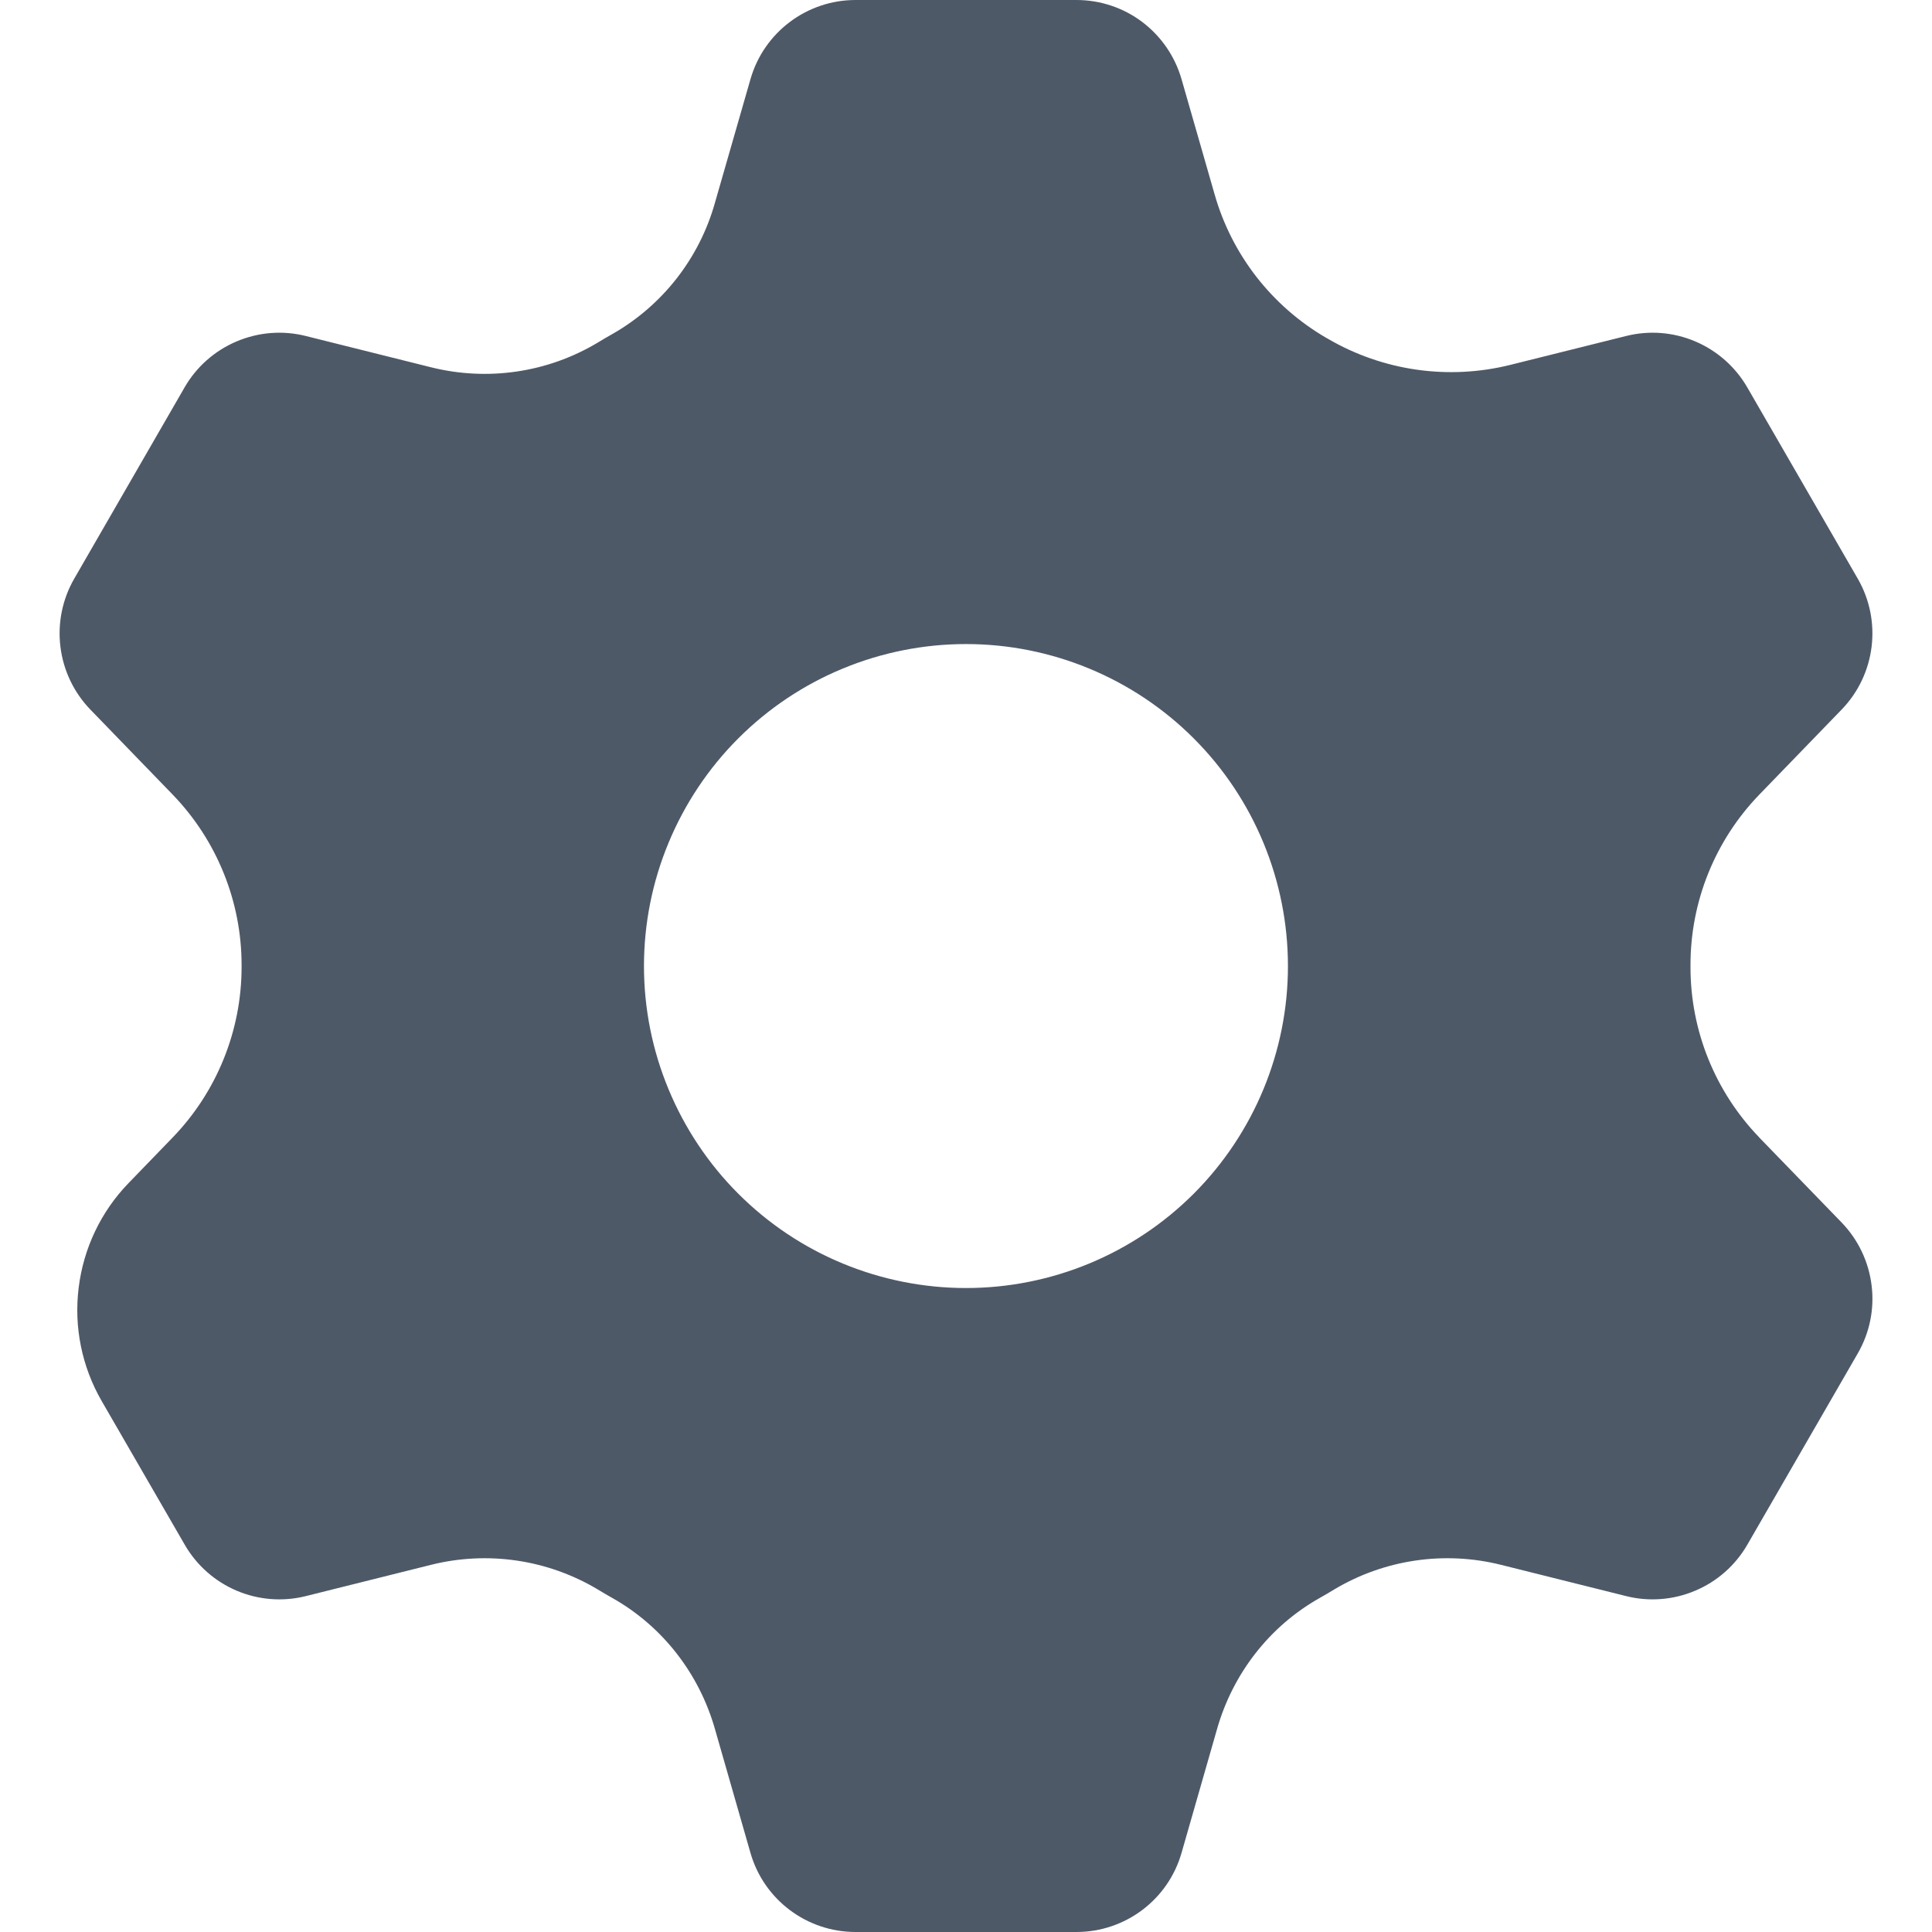
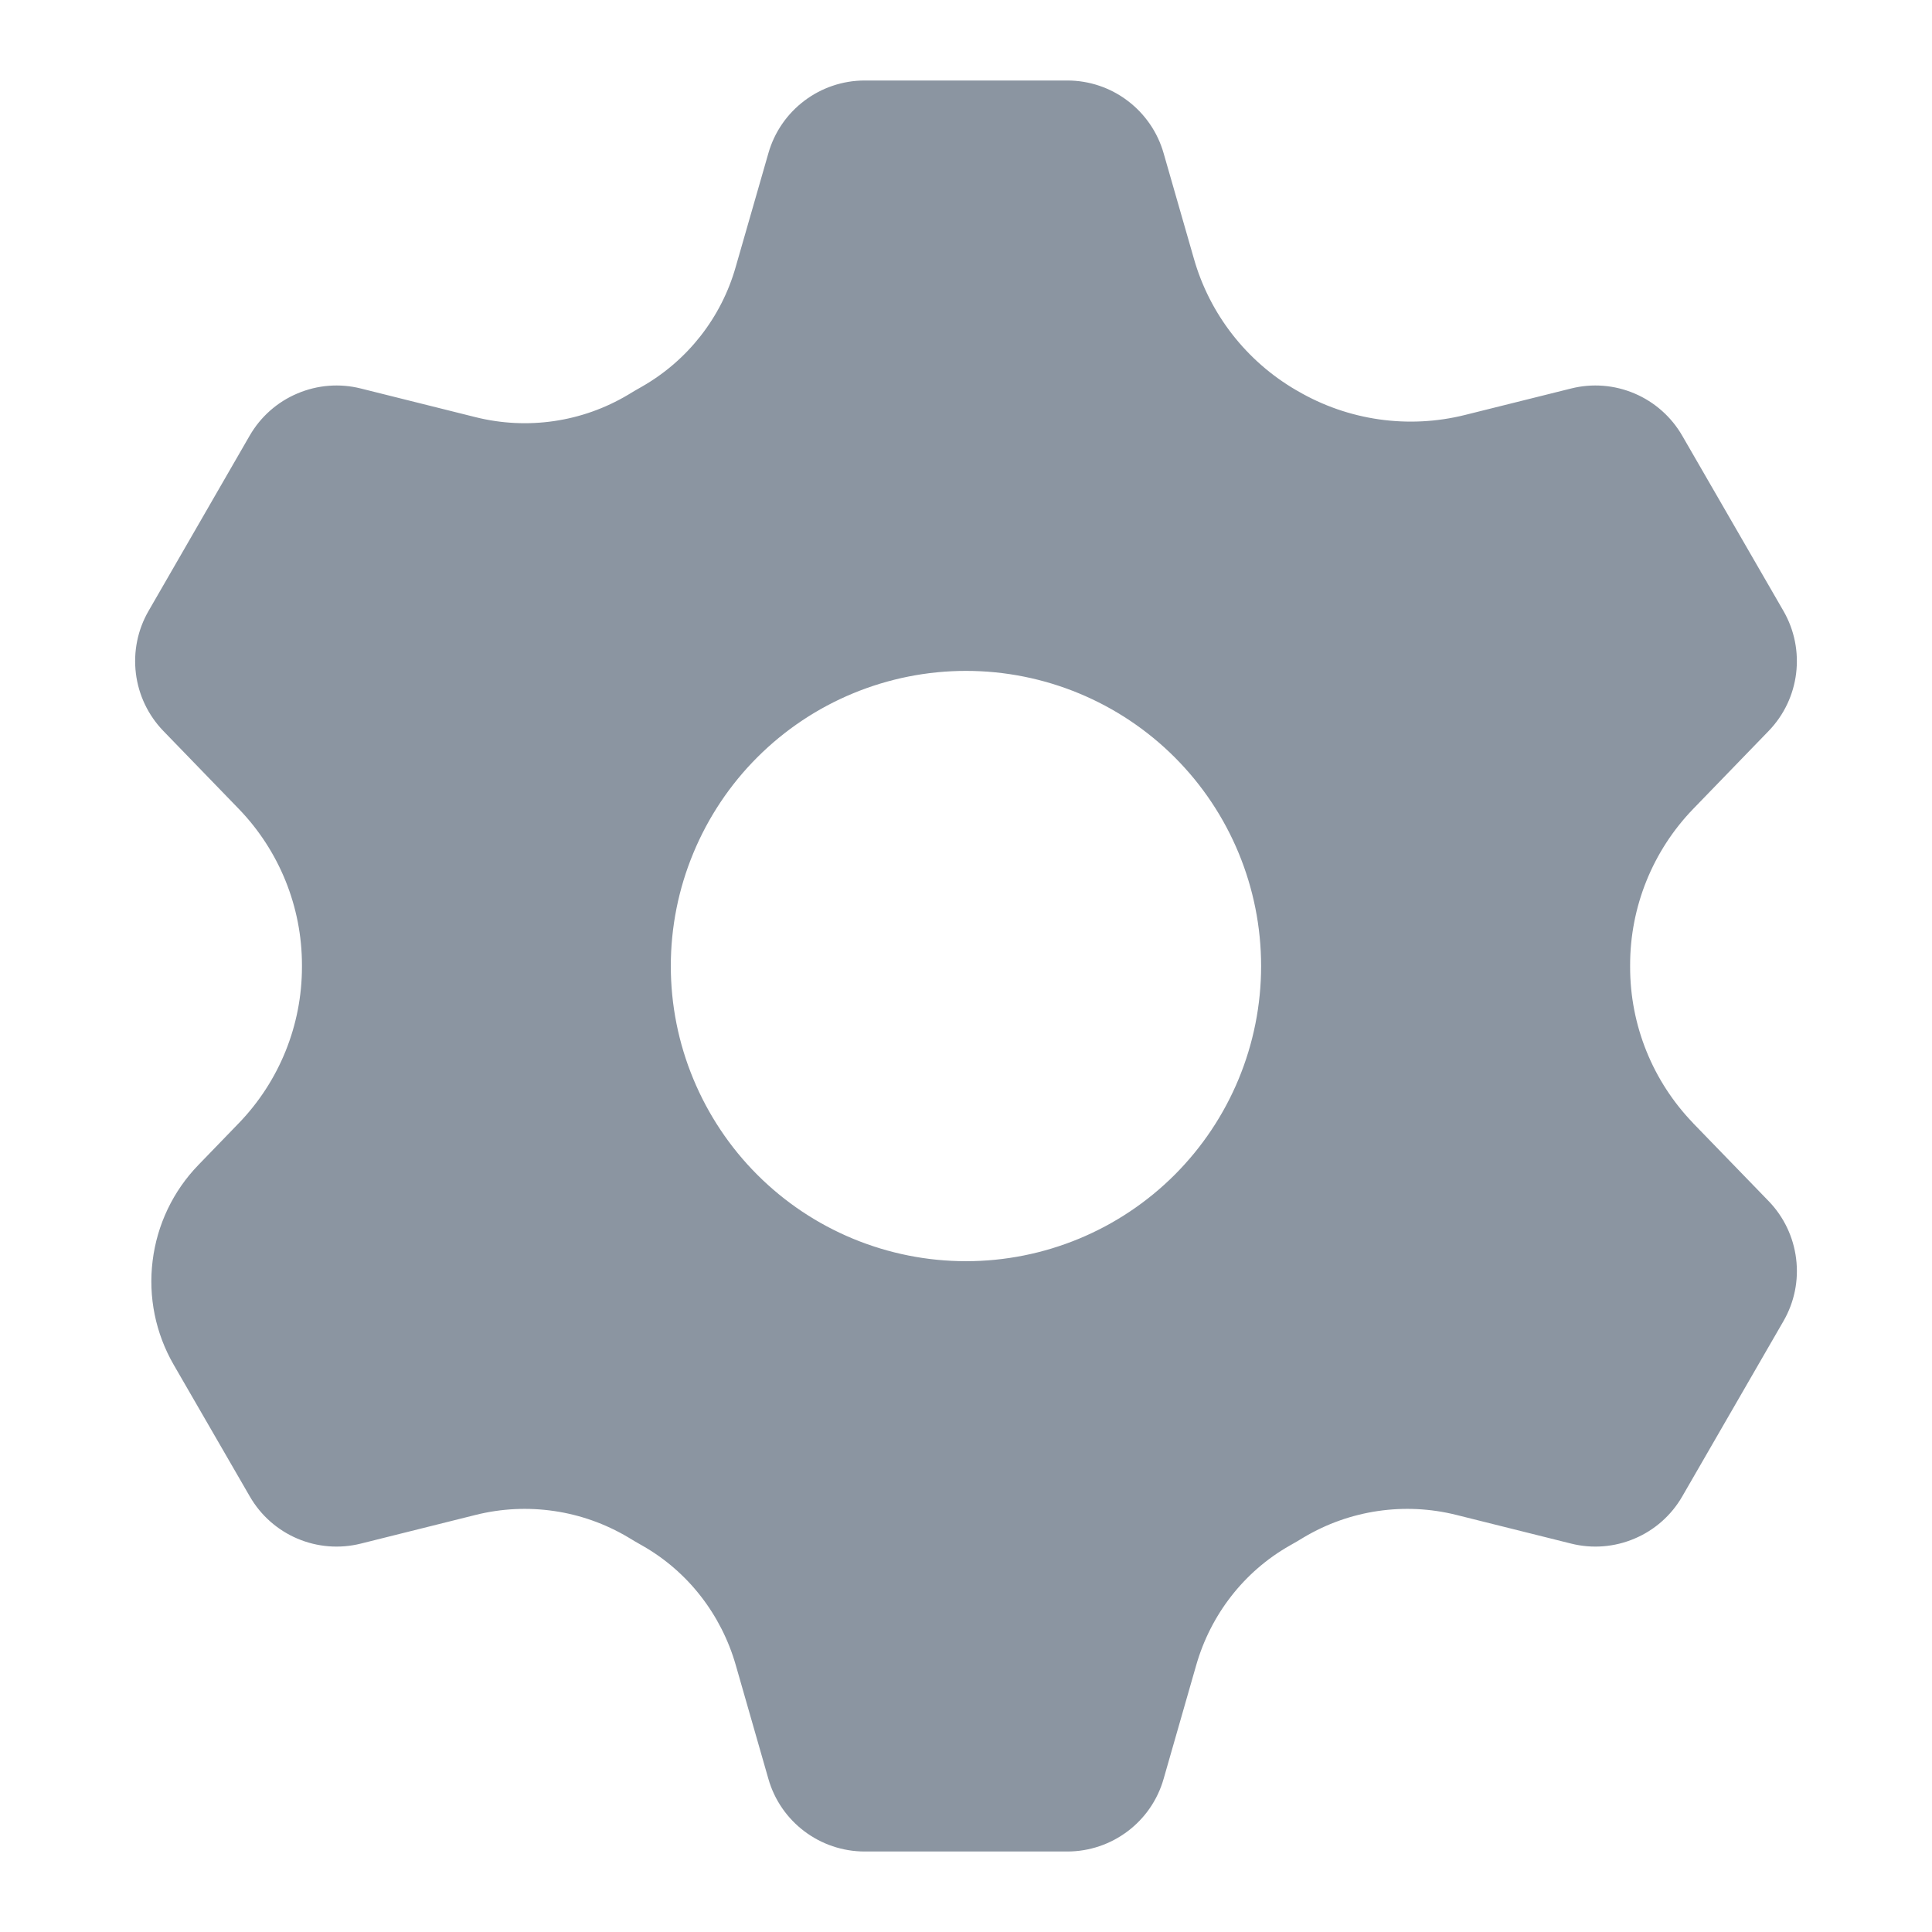
- <svg xmlns="http://www.w3.org/2000/svg" width="22" height="22" viewBox="0 0 22 22" fill="none">
-   <path fill-rule="evenodd" clip-rule="evenodd" d="M11 14.667C10.518 14.667 10.042 14.572 9.597 14.388C9.152 14.204 8.748 13.934 8.407 13.593C8.067 13.253 7.797 12.848 7.613 12.404C7.428 11.959 7.333 11.482 7.333 11.001C7.333 10.519 7.428 10.042 7.613 9.597C7.797 9.153 8.067 8.748 8.407 8.408C8.748 8.067 9.152 7.797 9.597 7.613C10.042 7.429 10.518 7.334 11 7.334C11.972 7.334 12.905 7.72 13.593 8.408C14.28 9.095 14.666 10.028 14.666 11.001C14.666 11.973 14.28 12.905 13.593 13.593C12.905 14.281 11.972 14.667 11 14.667ZM20.033 12.952C19.53 12.431 19.249 11.735 19.25 11.011V10.99C19.249 10.266 19.53 9.57 20.033 9.049L20.972 8.079C21.358 7.679 21.432 7.071 21.155 6.59L19.897 4.412C19.762 4.178 19.554 3.994 19.305 3.888C19.056 3.782 18.779 3.76 18.517 3.826L17.202 4.154C16.496 4.331 15.748 4.224 15.12 3.857L15.102 3.847C14.483 3.487 14.027 2.902 13.831 2.213L13.455 0.904C13.381 0.644 13.224 0.415 13.008 0.251C12.792 0.088 12.529 8.4899e-05 12.258 0L9.742 0C9.187 0 8.697 0.369 8.545 0.904L8.14 2.313C7.962 2.943 7.544 3.477 6.976 3.802C6.917 3.835 6.859 3.869 6.802 3.904C6.232 4.244 5.551 4.343 4.907 4.182L3.482 3.826C3.22 3.76 2.943 3.782 2.694 3.888C2.445 3.993 2.237 4.177 2.102 4.411L0.845 6.59C0.71 6.824 0.655 7.096 0.688 7.365C0.721 7.634 0.84 7.884 1.028 8.079L1.967 9.049C2.47 9.57 2.751 10.266 2.751 10.989V11.011C2.751 11.735 2.47 12.431 1.967 12.952L1.464 13.472C1.15 13.796 0.951 14.214 0.896 14.662C0.84 15.11 0.932 15.563 1.158 15.954L2.103 17.589C2.381 18.071 2.943 18.31 3.483 18.175L4.908 17.819C5.552 17.658 6.233 17.758 6.803 18.097C6.86 18.132 6.918 18.166 6.977 18.199C7.546 18.521 7.961 19.058 8.141 19.688L8.545 21.097C8.697 21.632 9.187 22 9.742 22H12.258C12.813 22 13.303 21.632 13.455 21.097L13.859 19.688C14.039 19.058 14.454 18.521 15.023 18.199C15.082 18.166 15.14 18.132 15.197 18.097C15.767 17.758 16.448 17.658 17.092 17.819L18.517 18.175C18.779 18.241 19.056 18.219 19.305 18.113C19.554 18.008 19.762 17.824 19.897 17.59L21.155 15.411C21.29 15.177 21.346 14.905 21.312 14.636C21.279 14.367 21.16 14.117 20.972 13.922L20.032 12.952H20.033Z" fill="#4E5968" />
+ <svg xmlns="http://www.w3.org/2000/svg" width="24" height="24" viewBox="0 0 24 24" fill="none">
+   <path fill-rule="evenodd" clip-rule="evenodd" d="M12 15.667C11.518 15.667 11.042 15.572 10.597 15.388C10.152 15.204 9.748 14.934 9.407 14.593C9.067 14.253 8.797 13.848 8.613 13.404C8.428 12.959 8.333 12.482 8.333 12.001C8.333 11.519 8.428 11.042 8.613 10.597C8.797 10.153 9.067 9.748 9.407 9.408C9.748 9.067 10.152 8.797 10.597 8.613C11.042 8.429 11.518 8.334 12 8.334C12.972 8.334 13.905 8.72 14.593 9.408C15.28 10.095 15.666 11.028 15.666 12.001C15.666 12.973 15.28 13.905 14.593 14.593C13.905 15.281 12.972 15.667 12 15.667ZM21.033 13.952C20.53 13.431 20.249 12.735 20.25 12.011V11.99C20.249 11.266 20.53 10.57 21.033 10.049L21.972 9.079C22.358 8.679 22.432 8.071 22.155 7.59L20.897 5.412C20.762 5.178 20.554 4.994 20.305 4.888C20.056 4.782 19.779 4.76 19.517 4.826L18.202 5.154C17.496 5.331 16.748 5.224 16.12 4.857L16.102 4.847C15.483 4.487 15.027 3.902 14.831 3.213L14.455 1.904C14.381 1.644 14.224 1.415 14.008 1.252C13.792 1.088 13.529 1 13.258 1H10.742C10.187 1 9.697 1.369 9.545 1.904L9.14 3.313C8.962 3.943 8.544 4.477 7.976 4.802C7.917 4.835 7.859 4.869 7.802 4.904C7.232 5.244 6.551 5.343 5.907 5.182L4.482 4.826C4.22 4.76 3.943 4.782 3.694 4.888C3.445 4.993 3.237 5.177 3.102 5.411L1.845 7.59C1.71 7.824 1.655 8.096 1.688 8.365C1.721 8.634 1.84 8.884 2.028 9.079L2.967 10.049C3.47 10.57 3.751 11.266 3.751 11.989V12.011C3.751 12.735 3.47 13.431 2.967 13.952L2.464 14.472C2.15 14.796 1.951 15.214 1.896 15.662C1.84 16.11 1.932 16.563 2.158 16.954L3.103 18.589C3.381 19.071 3.943 19.31 4.483 19.175L5.908 18.819C6.552 18.658 7.233 18.758 7.803 19.097C7.86 19.132 7.918 19.166 7.977 19.199C8.546 19.521 8.961 20.058 9.141 20.688L9.545 22.097C9.697 22.632 10.187 23 10.742 23H13.258C13.813 23 14.303 22.632 14.455 22.097L14.859 20.688C15.039 20.058 15.454 19.521 16.023 19.199C16.082 19.166 16.14 19.132 16.197 19.097C16.767 18.758 17.448 18.658 18.092 18.819L19.517 19.175C19.779 19.241 20.056 19.219 20.305 19.113C20.554 19.008 20.762 18.824 20.897 18.59L22.155 16.411C22.29 16.177 22.346 15.905 22.312 15.636C22.279 15.367 22.16 15.117 21.972 14.922L21.032 13.952H21.033Z" fill="#8B95A1" />
</svg>
